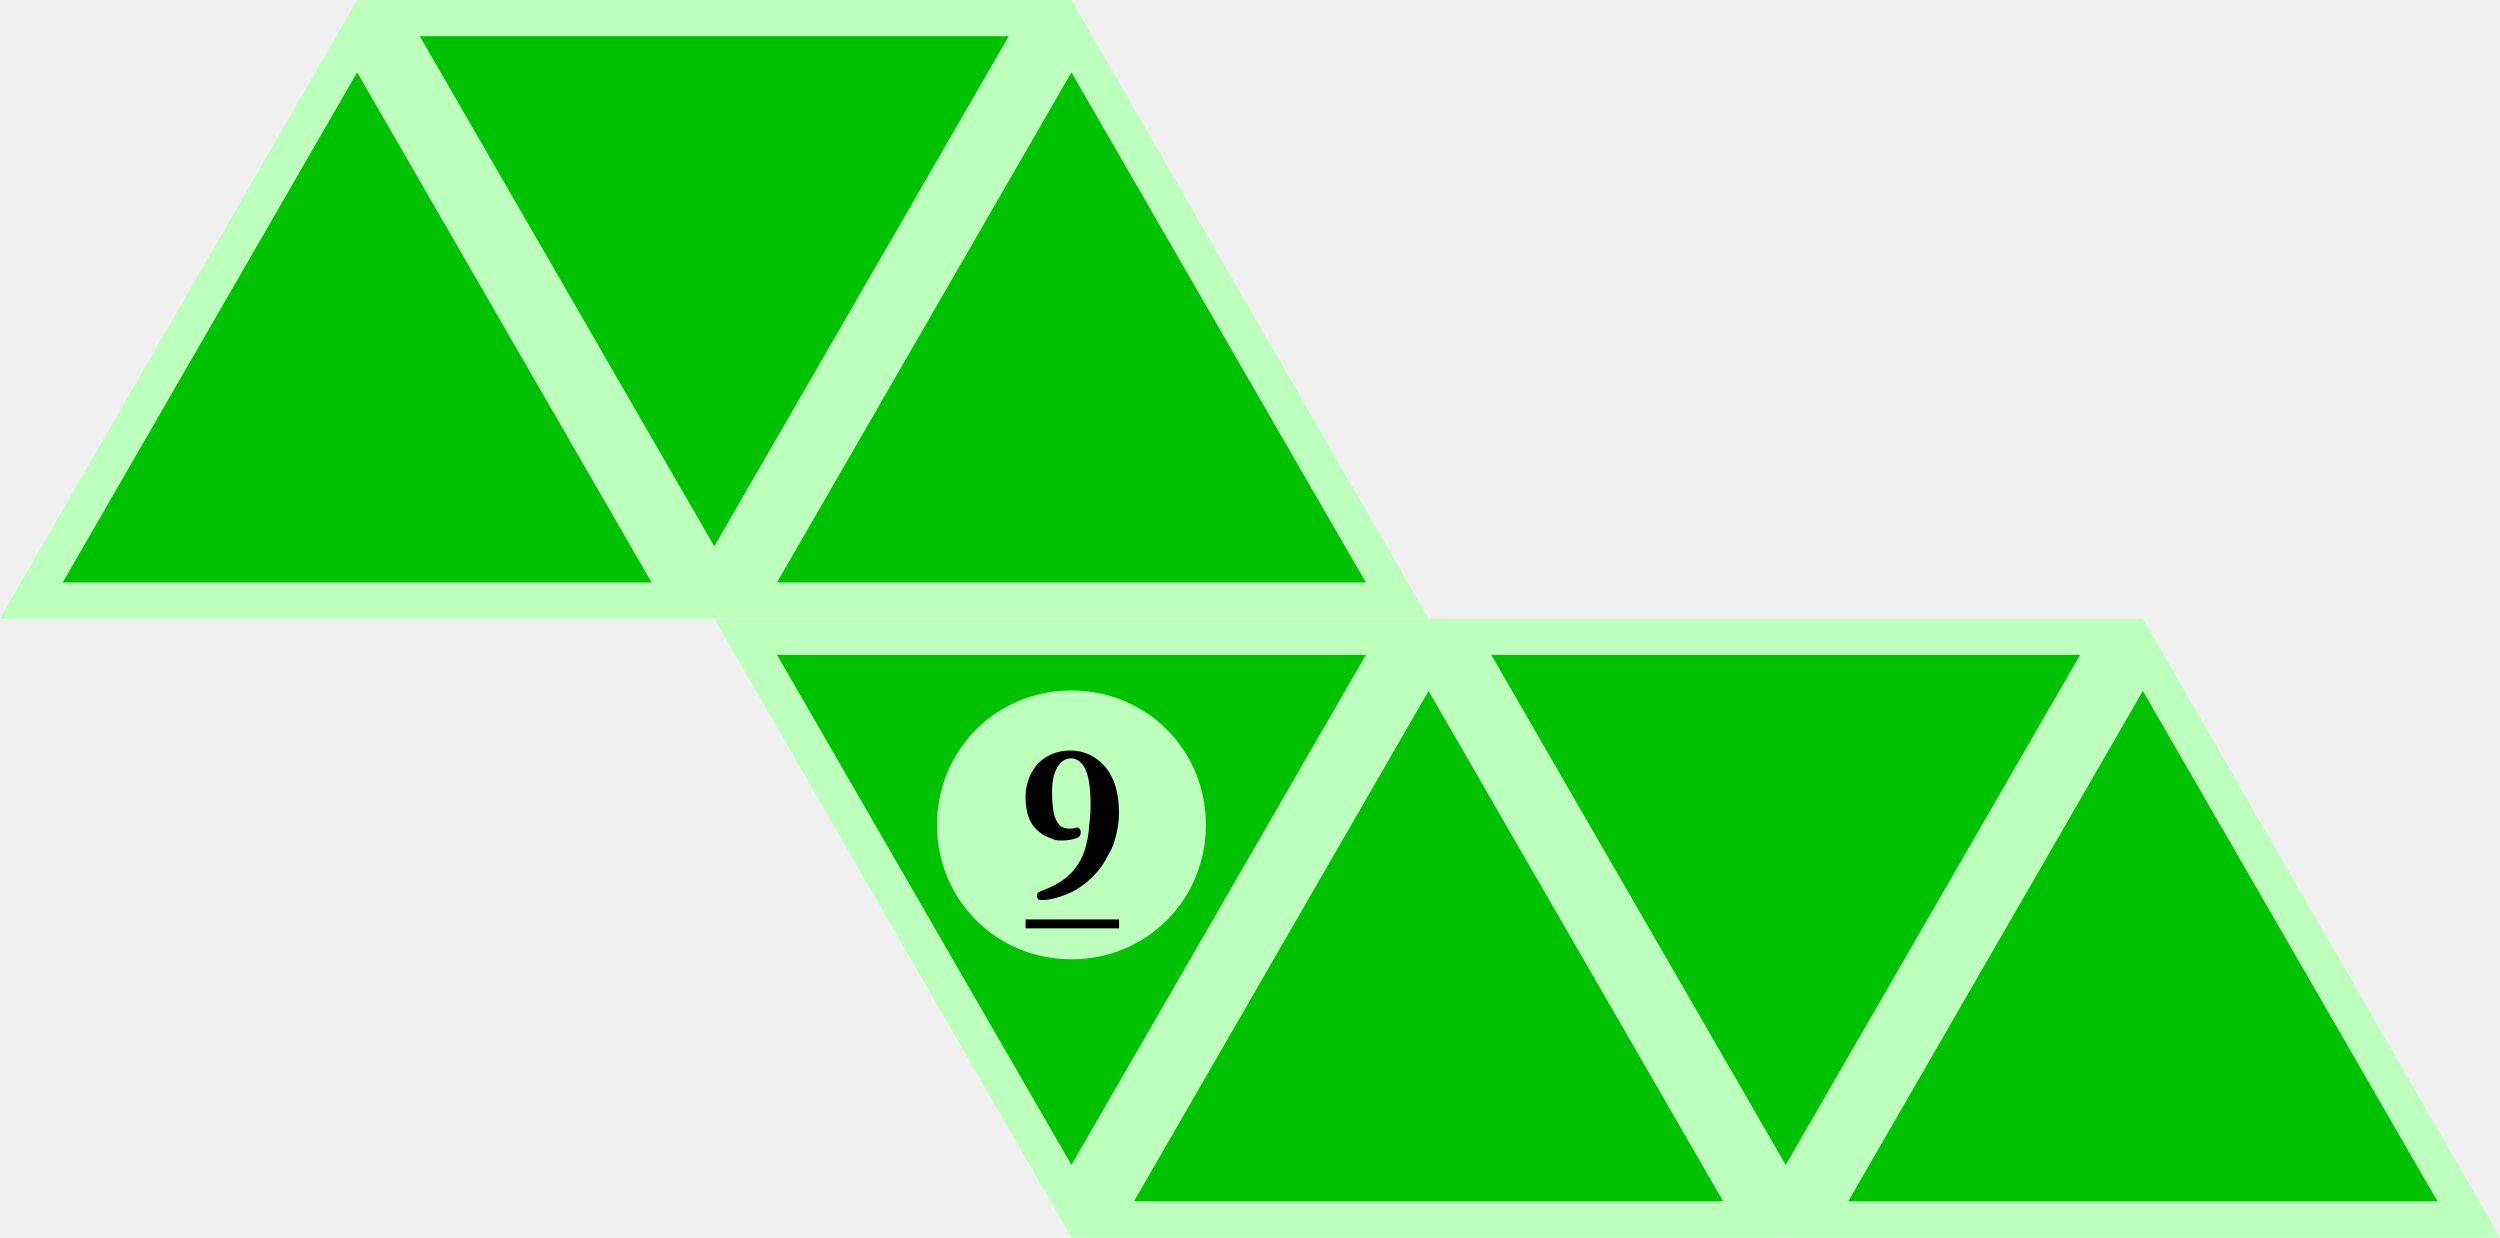
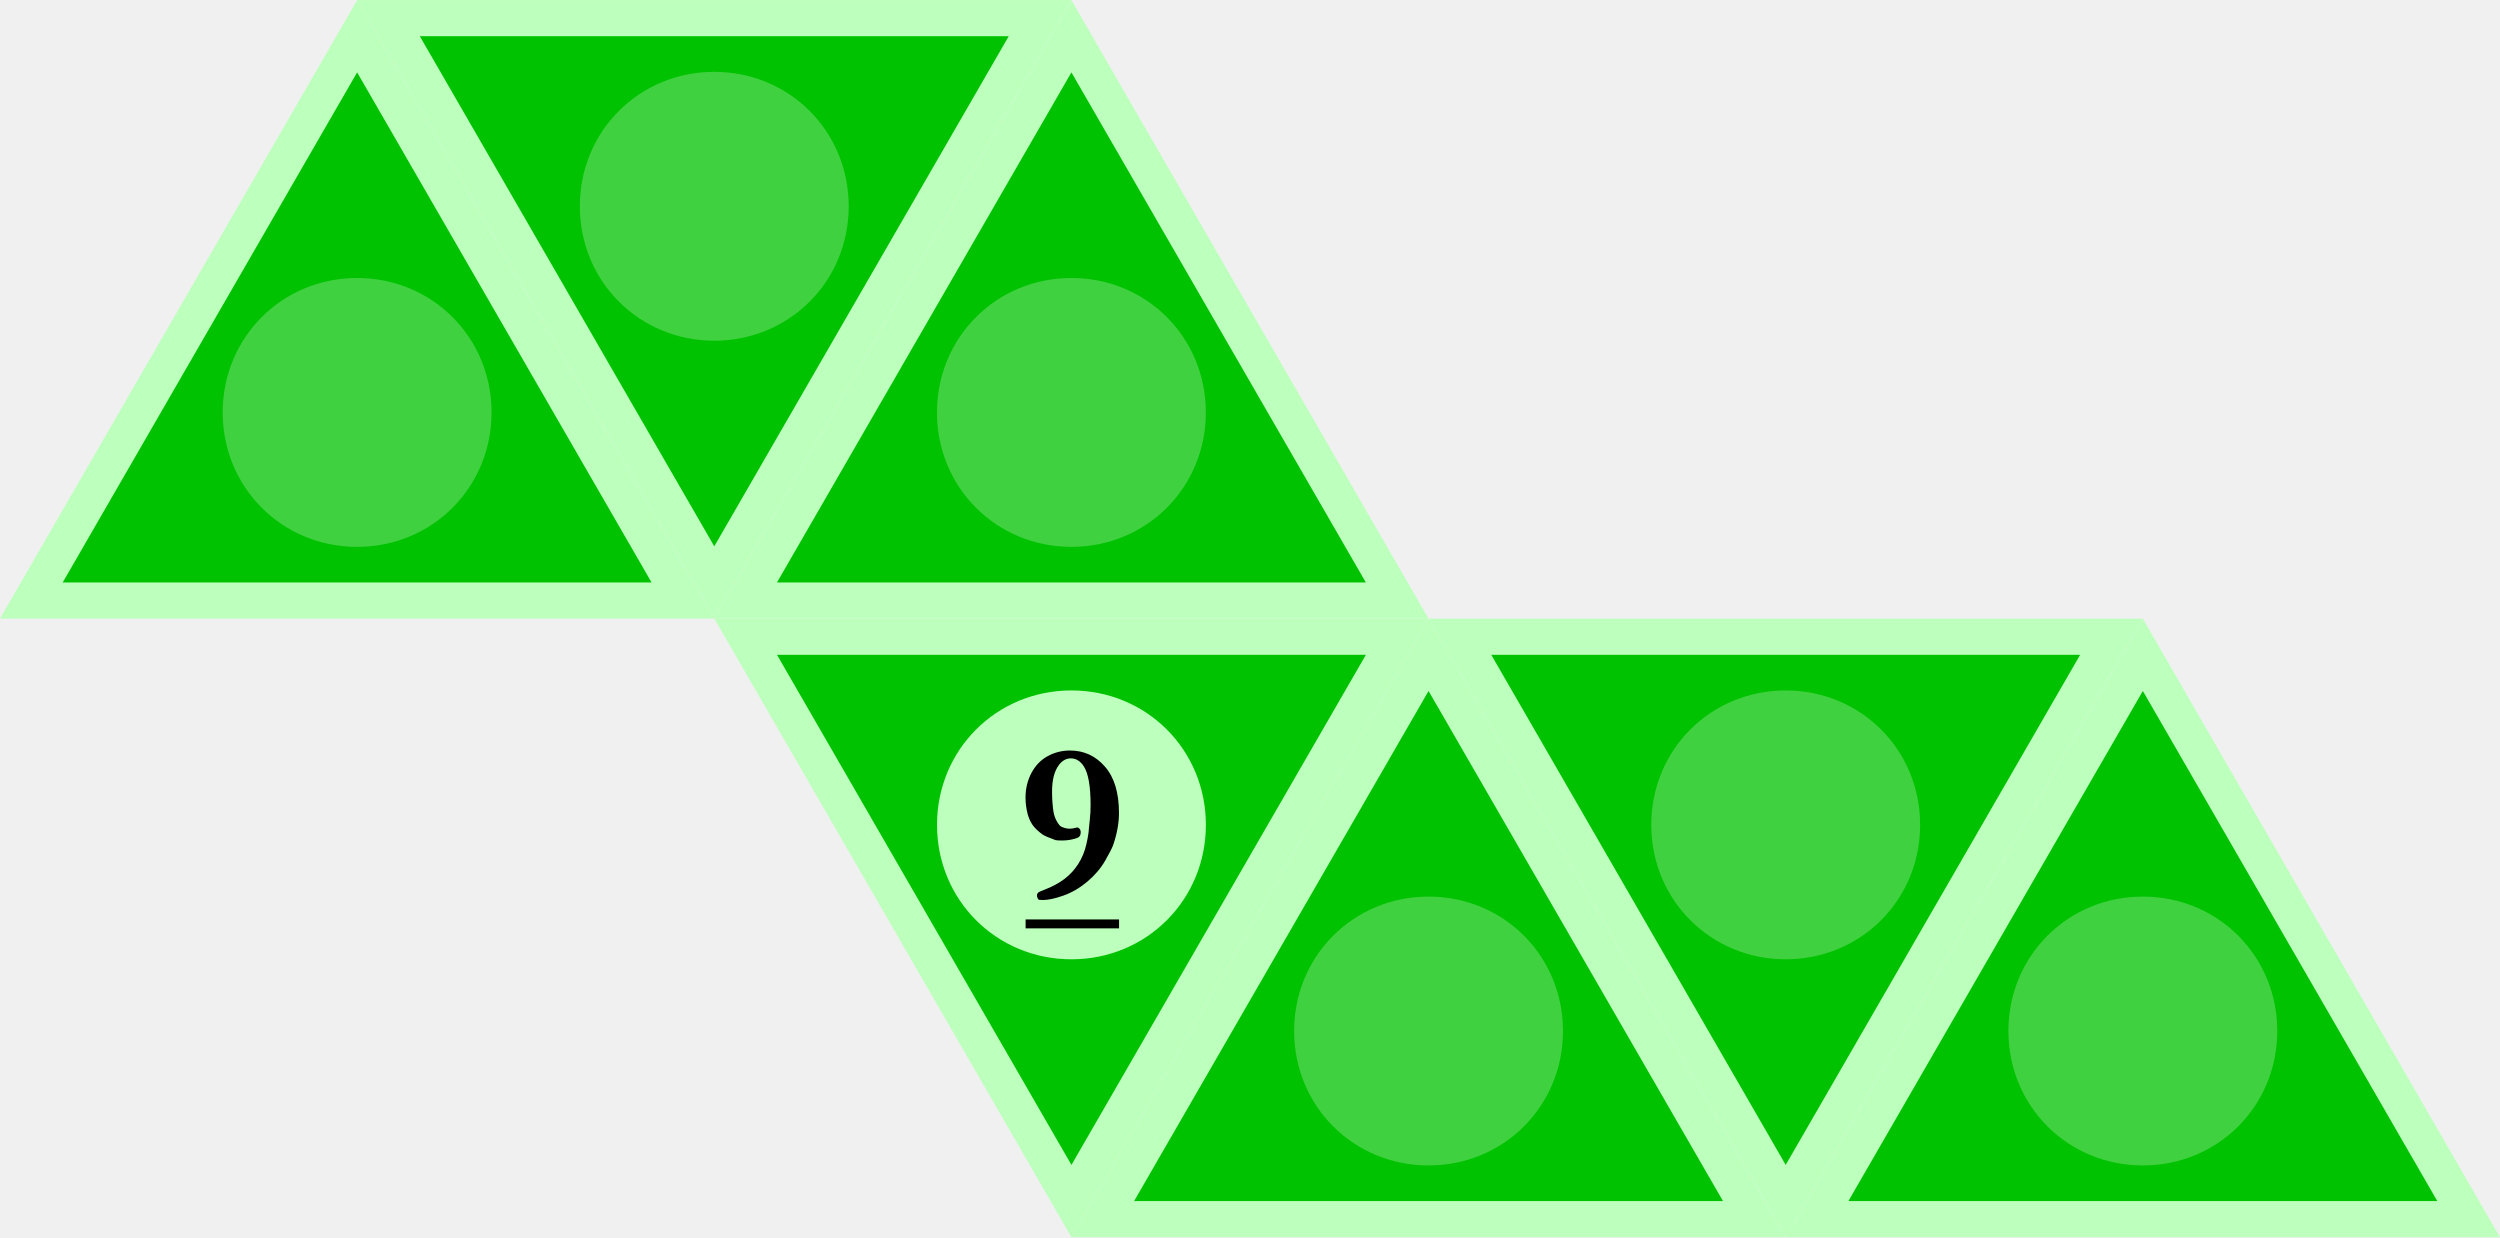
<svg xmlns="http://www.w3.org/2000/svg" width="2.756in" height="1.364in" viewBox="0 0 70 34.641" version="1.1" id="svg1">
-   <defs id="defs1" />
+   <defs id="defs1">
+     </defs>
  <g id="layer11" style="display:inline" transform="translate(-184.5715,-300.8704)">
    <path style="fill:#bdffbd;stroke:none;stroke-width:0.133;stroke-linecap:butt" id="path513" d="m 183.986,124.221 7.578,13.126 -15.157,0 z" transform="matrix(-1.319535,0,0,-1.319535,457.3478,499.4255)" />
    <path style="fill:#bdffbd;stroke:none;stroke-width:0.133;stroke-linecap:butt" id="path514" d="m 183.986,124.221 7.578,13.126 -15.157,0 z" transform="matrix(1.319535,0,0,-1.319535,-8.20479,499.4255)" />
    <path style="fill:#bdffbd;stroke:none;stroke-width:0.133;stroke-linecap:butt" id="path515" d="m 183.986,124.221 7.578,13.126 -15.157,0 z" transform="matrix(1.319535,0,0,1.319535,-48.20479,136.9562)" />
    <path style="fill:#bdffbd;stroke:none;stroke-width:0.133;stroke-linecap:butt" id="path520" d="m 183.986,124.221 7.578,13.126 -15.157,0 z" transform="matrix(1.319535,0,0,-1.319535,-38.20479,482.105)" />
    <path style="fill:#bdffbd;stroke:none;stroke-width:0.133;stroke-linecap:butt" id="path521" d="m 183.986,124.221 7.578,13.126 -15.157,0 z" transform="matrix(1.319535,0,0,1.319535,-18.20479,154.2767)" />
    <path style="fill:#bdffbd;stroke:none;stroke-width:0.133;stroke-linecap:butt" id="path522" d="m 183.986,124.221 7.578,13.126 -15.157,0 z" transform="matrix(1.319535,0,0,1.319535,1.79521,154.2767)" />
    <path style="fill:#bdffbd;stroke:none;stroke-width:0.133;stroke-linecap:butt" id="path523" d="m 183.986,124.221 7.578,13.126 -15.157,0 z" transform="matrix(1.319535,0,0,1.319535,-28.20479,136.9562)" />
  </g>
  <g id="layer12" style="display:inline" transform="translate(-184.5715,-300.8704)">
    <path style="fill:#00c200;stroke:none;stroke-width:0.133;stroke-linecap:butt" id="path528" d="m 183.986,125.756 6.248,10.824 h -12.496 z" transform="matrix(-1.319535,0,0,-1.319535,457.3478,499.4255)" />
    <path style="fill:#00c200;stroke:none;stroke-width:0.133;stroke-linecap:butt" id="path529" d="m 183.986,125.756 6.248,10.824 h -12.496 z" transform="matrix(1.319535,0,0,-1.319535,-8.20479,499.4255)" />
    <path style="fill:#00c200;stroke:none;stroke-width:0.133;stroke-linecap:butt" id="path530" d="m 183.986,125.756 6.248,10.824 h -12.496 z" transform="matrix(1.319535,0,0,1.319535,-48.20479,136.9562)" />
    <path style="fill:#00c200;stroke:none;stroke-width:0.133;stroke-linecap:butt" id="path531" d="m 183.986,125.756 6.248,10.824 h -12.496 z" transform="matrix(1.319535,0,0,-1.319535,-38.20479,482.105)" />
    <path style="fill:#00c200;stroke:none;stroke-width:0.133;stroke-linecap:butt" id="path534" d="m 183.986,125.756 6.248,10.824 h -12.496 z" transform="matrix(1.319535,0,0,1.319535,-18.20479,154.2767)" />
    <path style="fill:#00c200;stroke:none;stroke-width:0.133;stroke-linecap:butt" id="path535" d="m 183.986,125.756 6.248,10.824 h -12.496 z" transform="matrix(1.319535,0,0,1.319535,1.79521,154.2767)" />
    <path style="fill:#00c200;stroke:none;stroke-width:0.133;stroke-linecap:butt" id="path536" d="m 183.986,125.756 6.248,10.824 h -12.496 z" transform="matrix(1.319535,0,0,1.319535,-28.20479,136.9562)" />
  </g>
  <g id="layer13" style="display:inline" transform="translate(-184.5715,-300.8704)">
    <path style="fill:#bdffbd;stroke:none;stroke-width:0.176;stroke-linecap:butt" d="m 179.268,116.016 c 2.102,0 3.764,1.661 3.764,3.764 0,2.102 -1.661,3.764 -3.764,3.764 -2.102,0 -3.764,-1.661 -3.764,-3.764 0,-2.102 1.661,-3.764 3.764,-3.764 z" id="path537" transform="translate(35.30396,204.185)" />
  </g>
+   <g id="layer15" style="display:inline" transform="translate(-184.5715,-300.8704)">
+     <path style="display:inline;opacity:0.25;fill:#ffffff;stroke:none;stroke-width:0.176;stroke-linecap:butt" d="m 179.268,116.016 c 2.102,0 3.764,1.661 3.764,3.764 0,2.102 -1.661,3.764 -3.764,3.764 -2.102,0 -3.764,-1.661 -3.764,-3.764 0,-2.102 1.661,-3.764 3.764,-3.764 z" id="path1504" transform="matrix(-1,0,0,1,383.8391,186.8645)" />
+     <path style="display:inline;opacity:0.25;fill:#ffffff;stroke:none;stroke-width:0.176;stroke-linecap:butt" d="m 179.268,116.016 c 2.102,0 3.764,1.661 3.764,3.764 0,2.102 -1.661,3.764 -3.764,3.764 -2.102,0 -3.764,-1.661 -3.764,-3.764 0,-2.102 1.661,-3.764 3.764,-3.764 z" id="path1505" transform="rotate(180,186.9195,216.0984)" />
+     <path style="display:inline;opacity:0.25;fill:#ffffff;stroke:none;stroke-width:0.176;stroke-linecap:butt" d="m 179.268,116.016 c 2.102,0 3.764,1.661 3.764,3.764 0,2.102 -1.661,3.764 -3.764,3.764 -2.102,0 -3.764,-1.661 -3.764,-3.764 0,-2.102 1.661,-3.764 3.764,-3.764 z" id="path1506" transform="rotate(180,196.9195,216.0984)" />
+     <path style="display:inline;opacity:0.25;fill:#ffffff;stroke:none;stroke-width:0.176;stroke-linecap:butt" d="m 179.268,116.016 c 2.102,0 3.764,1.661 3.764,3.764 0,2.102 -1.661,3.764 -3.764,3.764 -2.102,0 -3.764,-1.661 -3.764,-3.764 0,-2.102 1.661,-3.764 3.764,-3.764 z" id="path1550" transform="matrix(-1,0,0,1,413.8391,204.185)" />
+     <path style="display:inline;opacity:0.25;fill:#ffffff;stroke:none;stroke-width:0.176;stroke-linecap:butt" d="m 179.268,116.016 c 2.102,0 3.764,1.661 3.764,3.764 0,2.102 -1.661,3.764 -3.764,3.764 -2.102,0 -3.764,-1.661 -3.764,-3.764 0,-2.102 1.661,-3.764 3.764,-3.764 z" id="path1551" transform="rotate(180,201.9195,224.7586)" />
+     <path style="display:inline;opacity:0.25;fill:#ffffff;stroke:none;stroke-width:0.176;stroke-linecap:butt" d="m 179.268,116.016 c 2.102,0 3.764,1.661 3.764,3.764 0,2.102 -1.661,3.764 -3.764,3.764 -2.102,0 -3.764,-1.661 -3.764,-3.764 0,-2.102 1.661,-3.764 3.764,-3.764 z" id="path1552" transform="rotate(180,211.9195,224.7586)" />
+   </g>
  <g id="layer14" style="display:inline" transform="translate(-184.5715,-300.8704)">
    <path style="display:inline;fill:#ffbf00;stroke:#000000;stroke-width:0.25;stroke-linecap:butt;stroke-dasharray:none" d="m 213.288,326.738 h 2.617" id="path538" />
    <path d="m 213.657,326.063 q -0.05,-0.059 -0.05,-0.115 0,-0.053 0.031,-0.084 0.015,-0.022 0.18,-0.084 0.322,-0.124 0.555,-0.298 0.233,-0.177 0.391,-0.425 0.158,-0.251 0.223,-0.539 0.068,-0.291 0.074,-0.459 0.003,-0.056 0.028,-0.27 0.019,-0.158 0.019,-0.381 0,-0.791 -0.192,-1.085 -0.146,-0.22 -0.36,-0.22 -0.198,0 -0.338,0.189 -0.189,0.257 -0.189,0.735 0,0.295 0.037,0.552 0.025,0.171 0.112,0.313 0.056,0.093 0.105,0.121 0.121,0.059 0.242,0.059 0.077,0 0.161,-0.025 l 0.046,-0.009 q 0.037,0 0.068,0.037 0.031,0.034 0.031,0.102 0,0.118 -0.093,0.152 -0.198,0.074 -0.431,0.074 -0.146,0 -0.183,-0.012 -0.291,-0.105 -0.363,-0.158 -0.18,-0.13 -0.276,-0.264 -0.093,-0.136 -0.14,-0.31 -0.059,-0.229 -0.059,-0.462 0,-0.369 0.164,-0.682 0.167,-0.316 0.456,-0.474 0.291,-0.158 0.623,-0.158 0.589,0 0.98,0.45 0.394,0.45 0.394,1.299 0,0.419 -0.161,0.893 -0.04,0.118 -0.226,0.443 -0.186,0.322 -0.502,0.589 -0.316,0.264 -0.667,0.388 -0.35,0.124 -0.574,0.124 -0.04,0 -0.118,-0.006 z" id="text538" style="font-weight:bold;font-size:6.35px;line-height:7.451px;font-family:Garamond;-inkscape-font-specification:'Garamond Bold';text-align:center;letter-spacing:0px;word-spacing:0px;text-anchor:middle;stroke-width:0.176" aria-label="9" />
  </g>
</svg>
